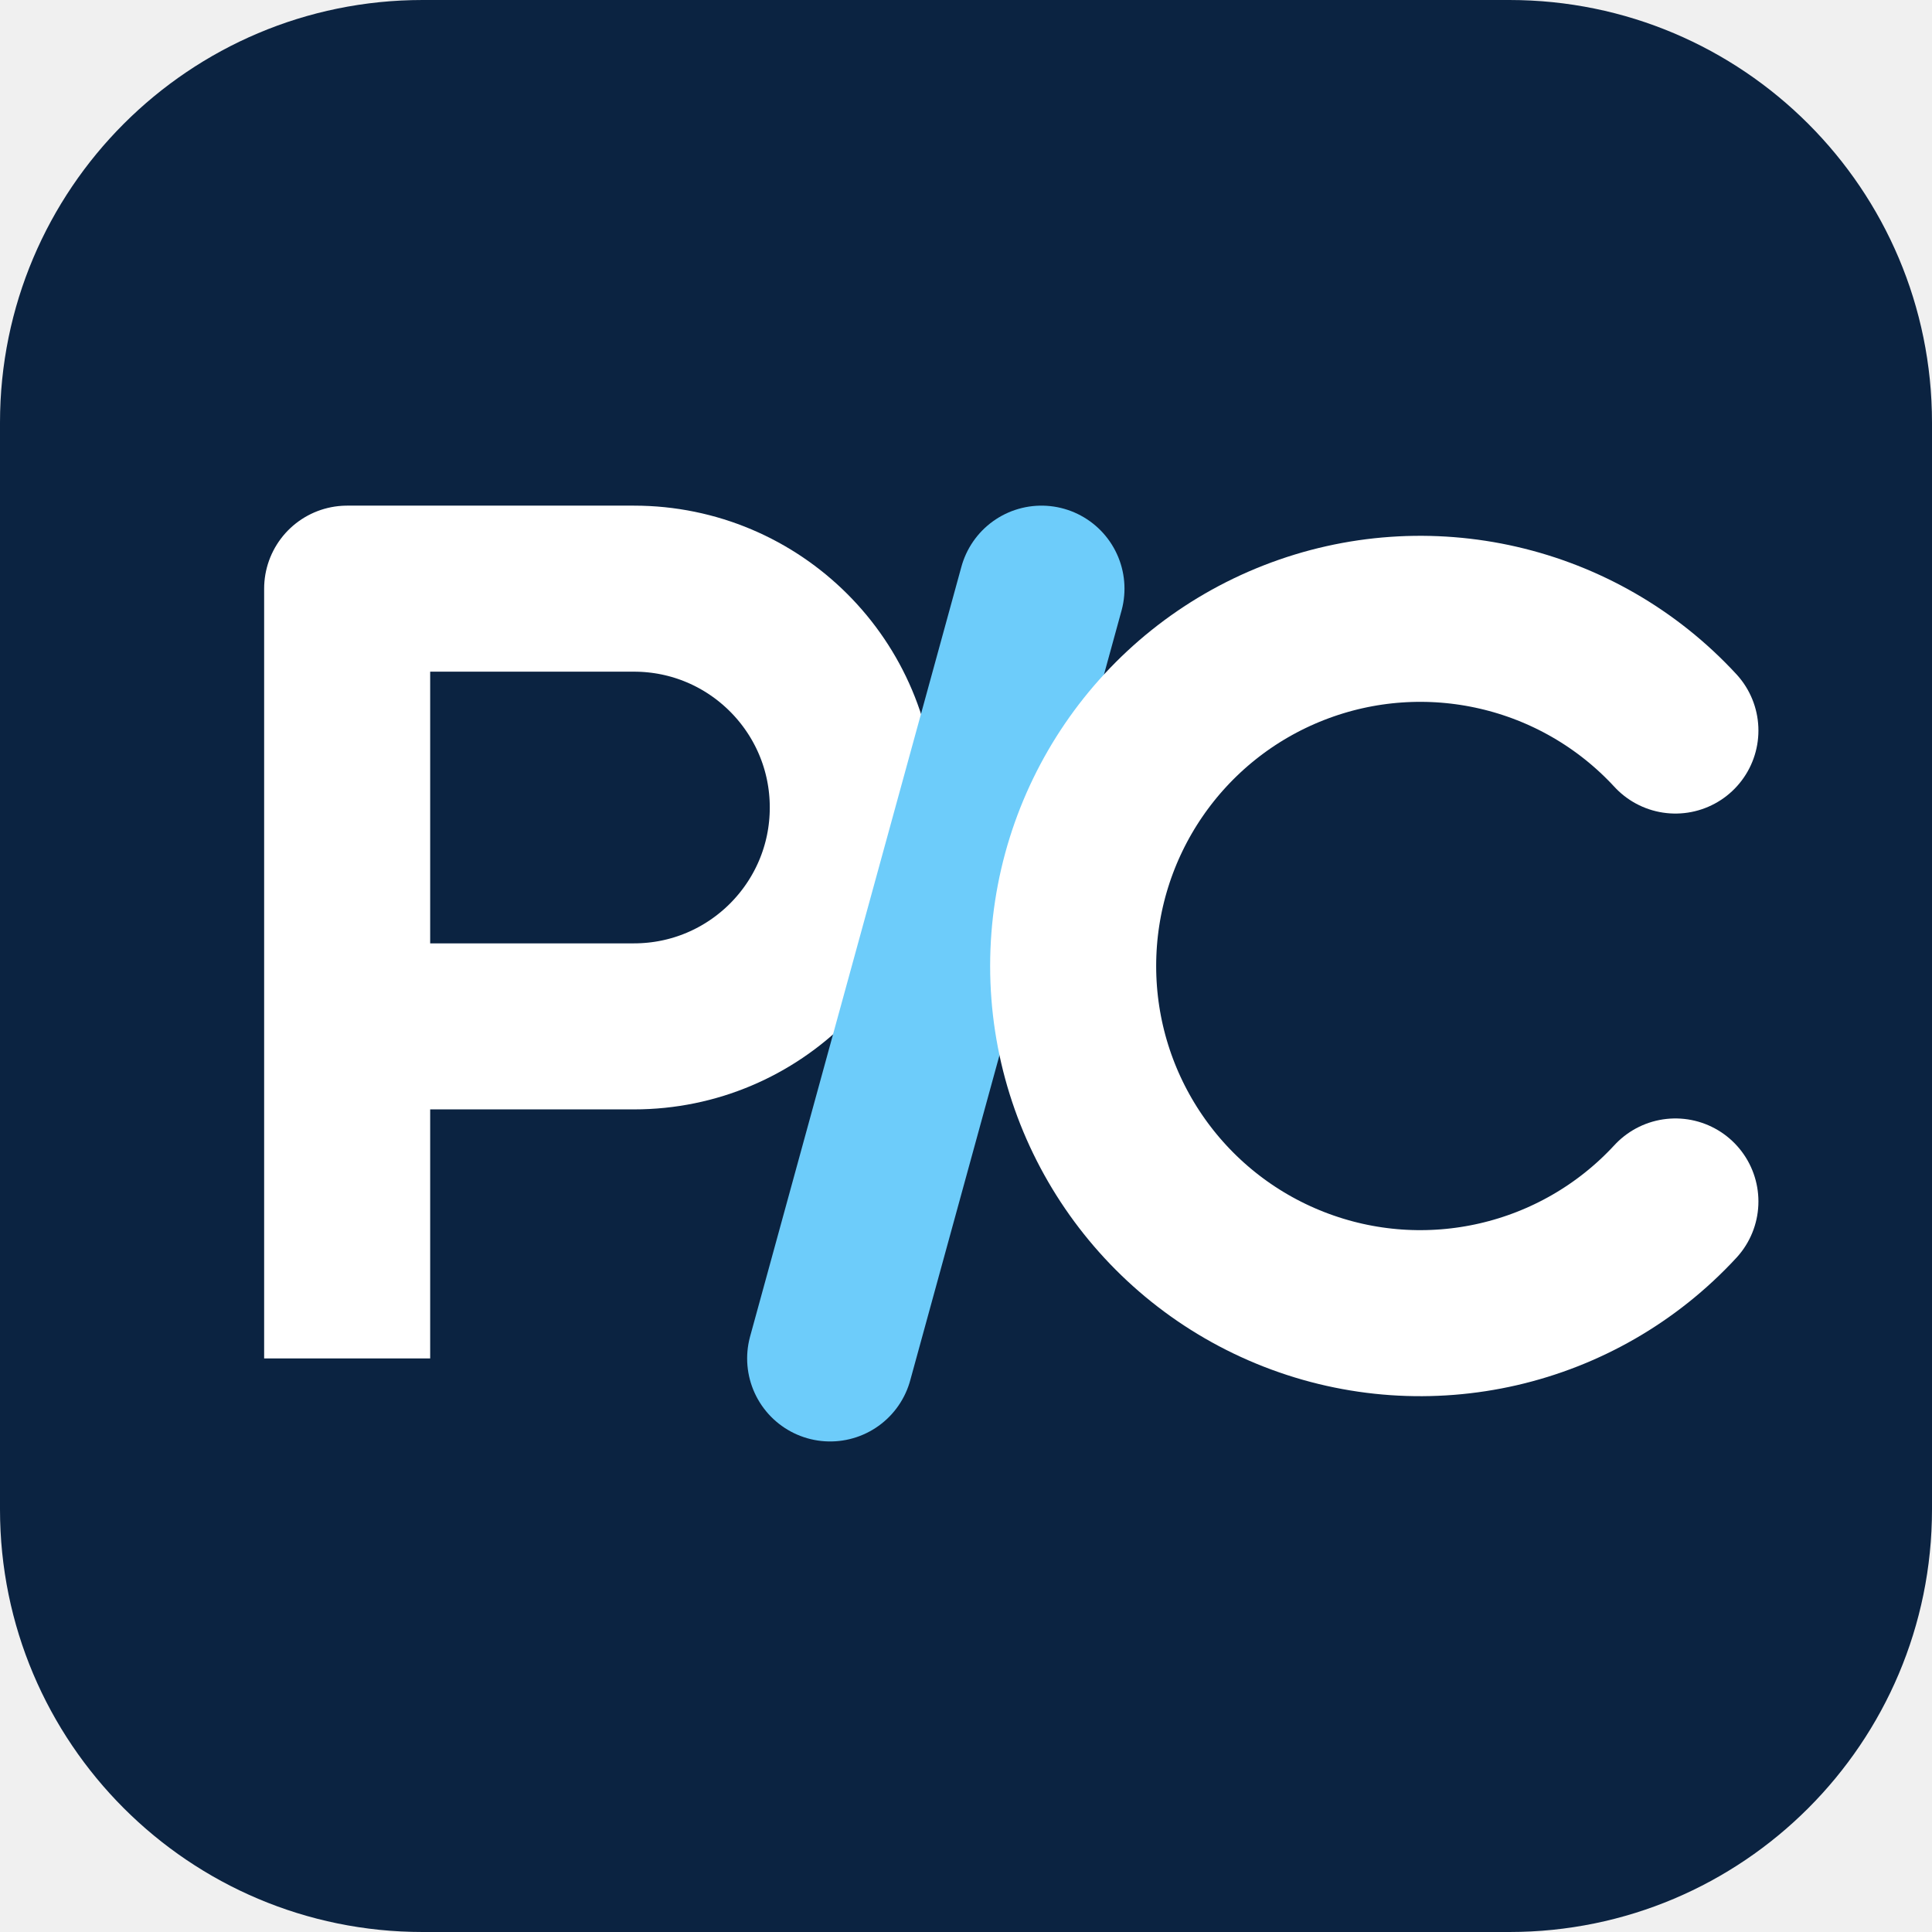
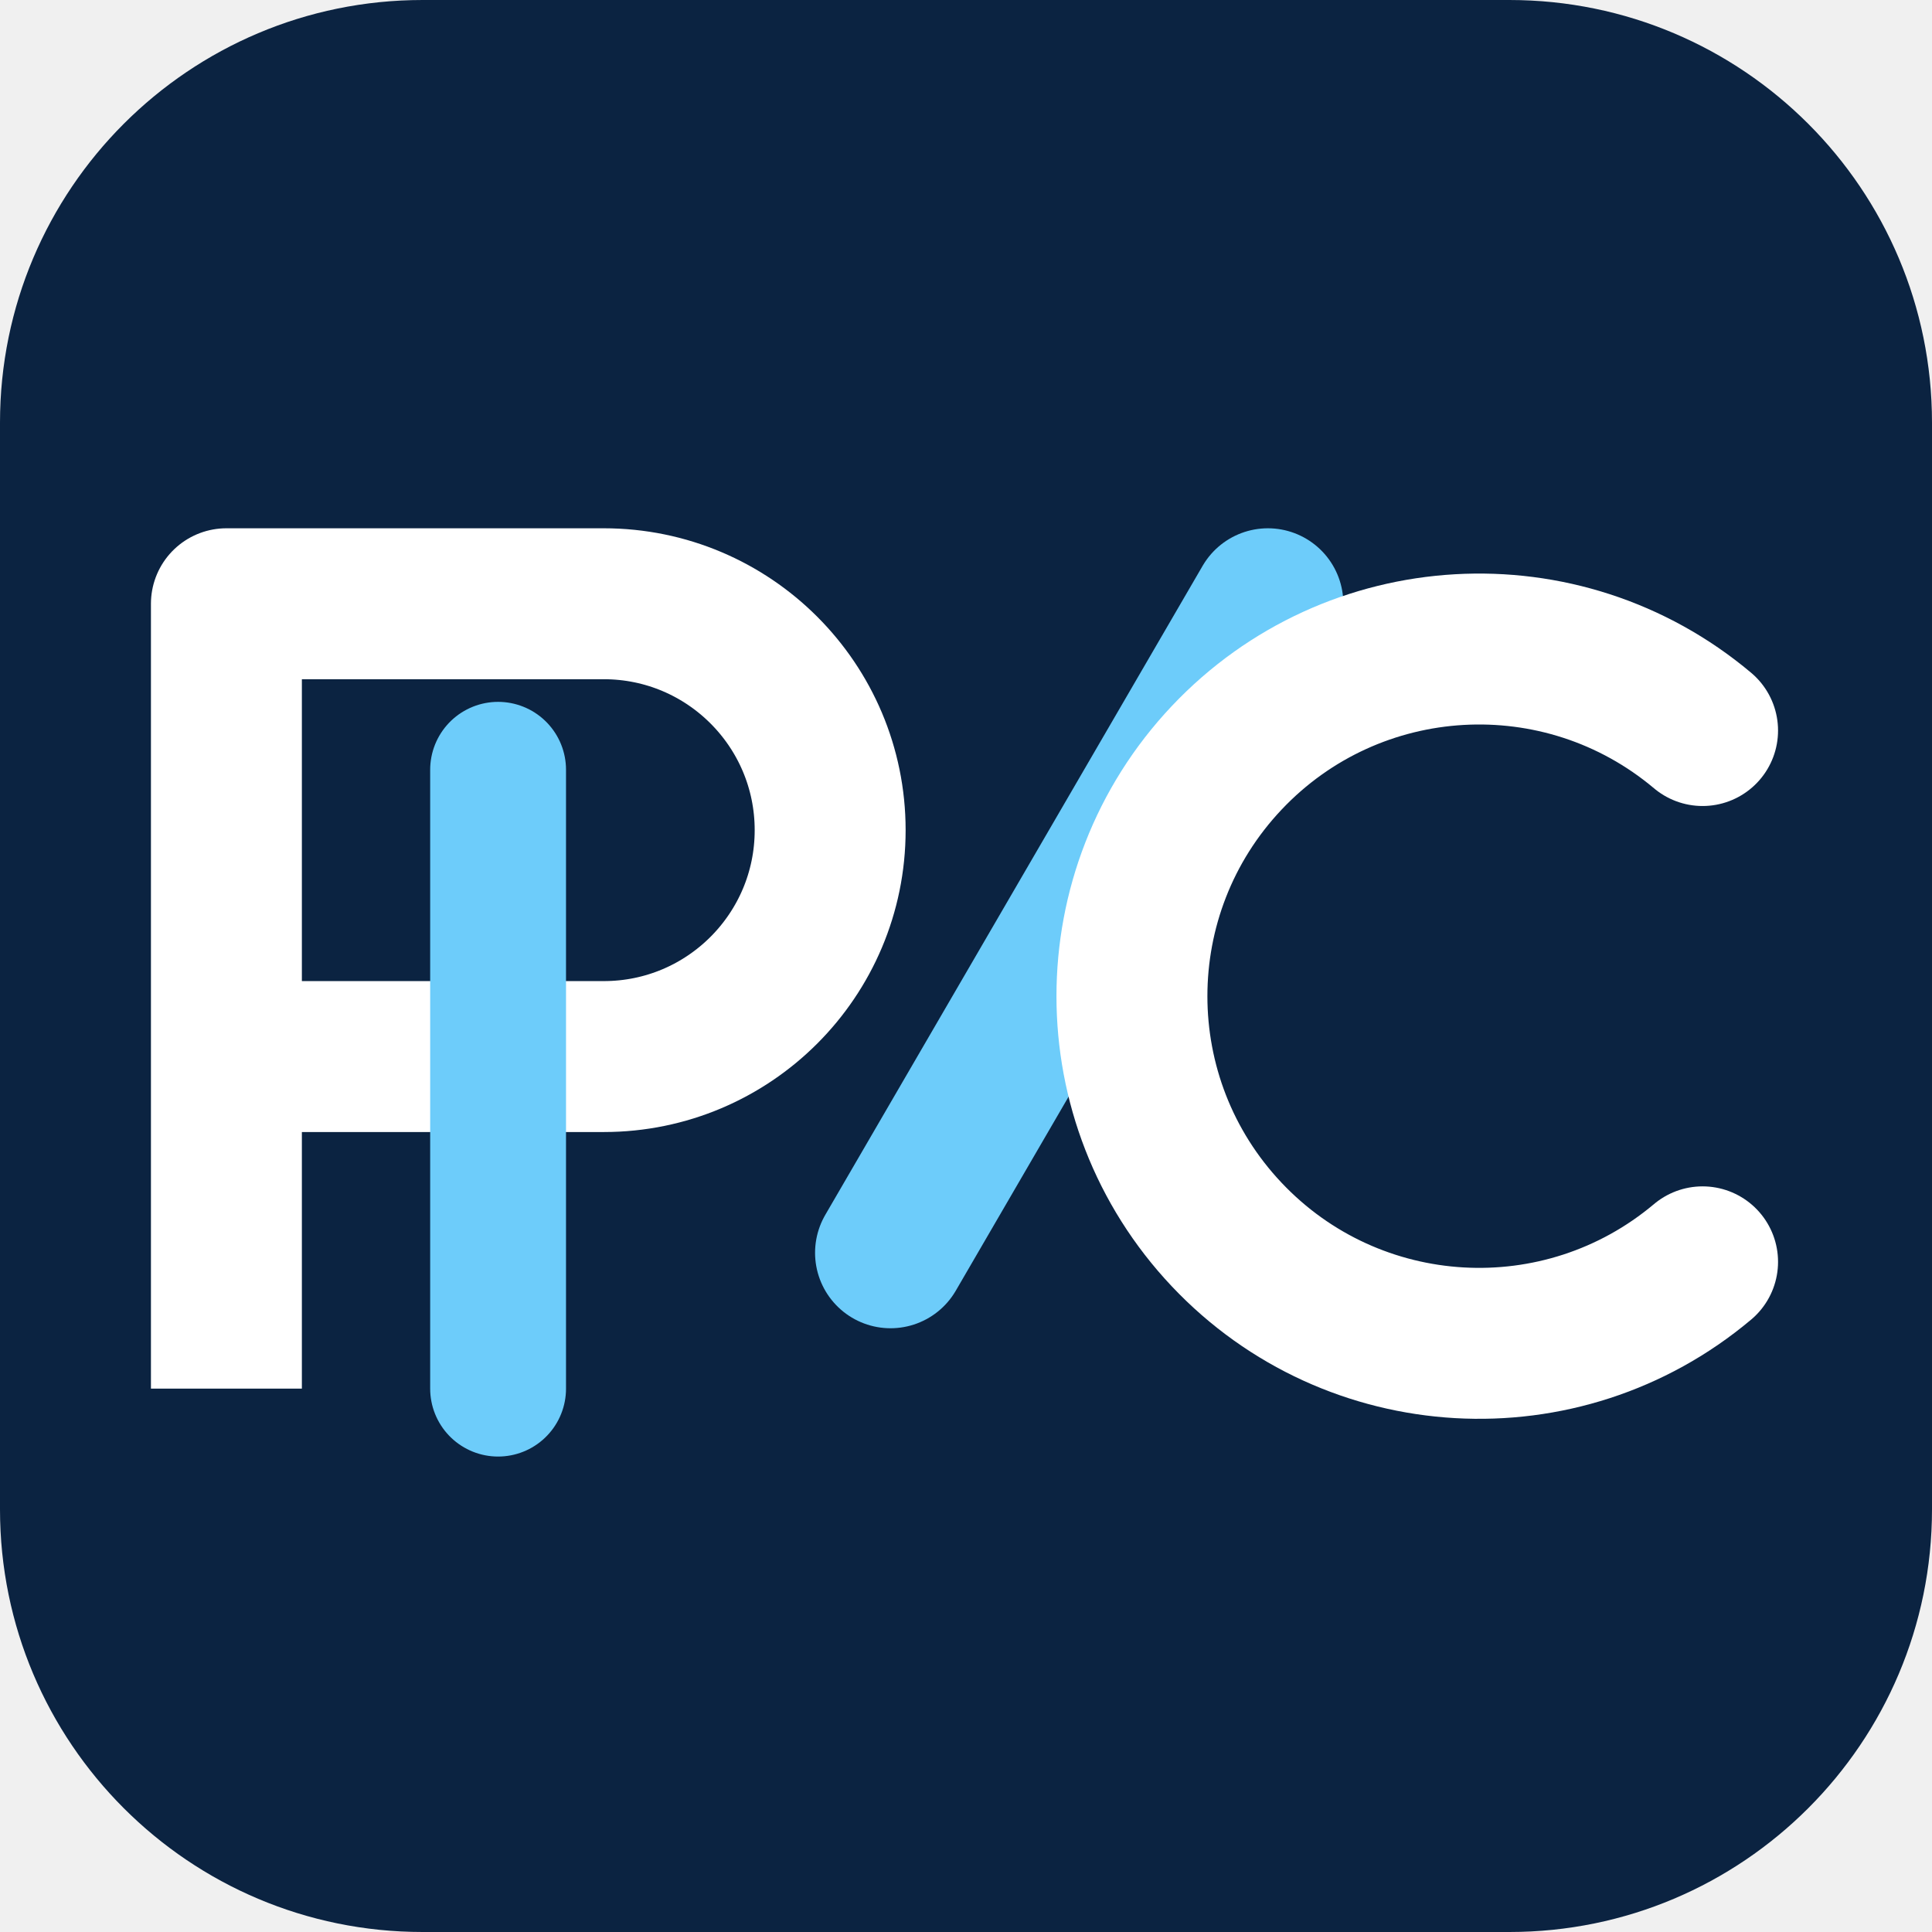
<svg xmlns="http://www.w3.org/2000/svg" viewBox="0 0 64 64">
  <rect width="64" height="64" rx="14" fill="#0b2341" />
-   <path d="M11.5 45V19.5h9.5a7.25 7.25 0 0 1 0 14.5h-9.5" fill="none" stroke="#ffffff" stroke-width="5.5" stroke-linejoin="round" />
-   <path d="M27.5 45l7-25.5" fill="none" stroke="#6dccfa" stroke-width="5.5" stroke-linecap="round" />
-   <path d="M55.5 24.2a11.5 11.5 0 1 0 0 15.6" fill="none" stroke="#ffffff" stroke-width="5.5" stroke-linecap="round" />
+   <path d="M7.5 46V20h12.5a7.5 7.5 0 0 1 0 15H7.5" fill="none" stroke="#ffffff" stroke-width="5" stroke-linejoin="round" />
+   <path d="M16.5 25.5V46" fill="none" stroke="#6dccfa" stroke-width="4.5" stroke-linecap="round" />
+   <path d="M29.5 41.5L42 20" fill="none" stroke="#6dccfa" stroke-width="5" stroke-linecap="round" />
+   <path d="M56.4 24.2A11.5 11.5 0 1 0 56.4 41.8" fill="none" stroke="#ffffff" stroke-width="5" stroke-linecap="round" />
</svg>
